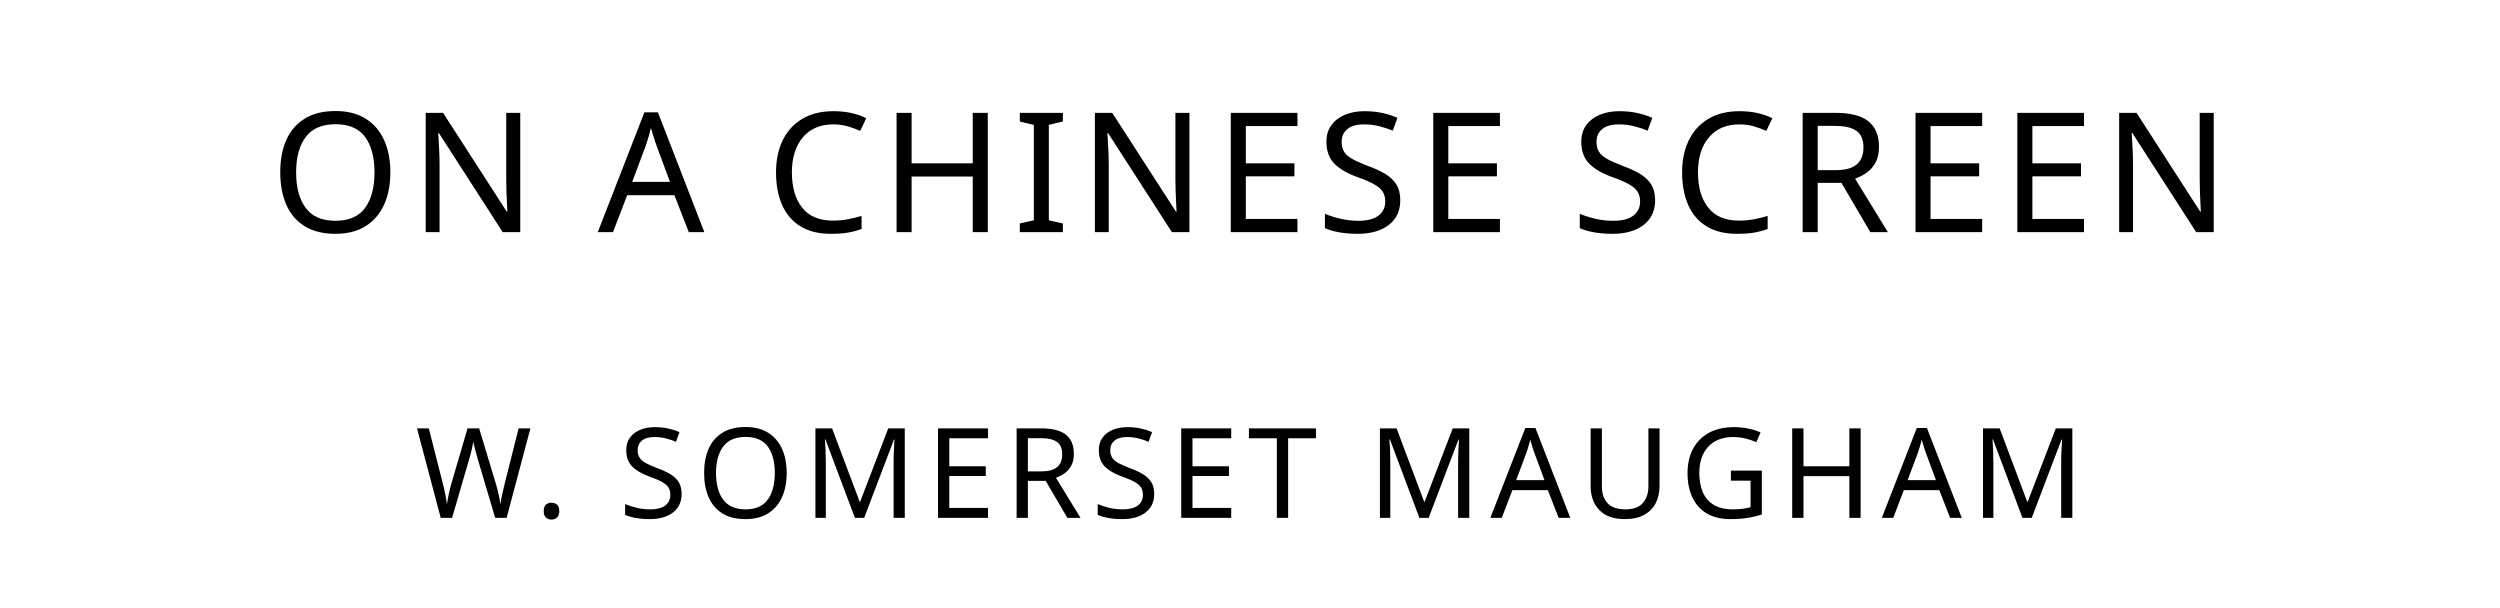
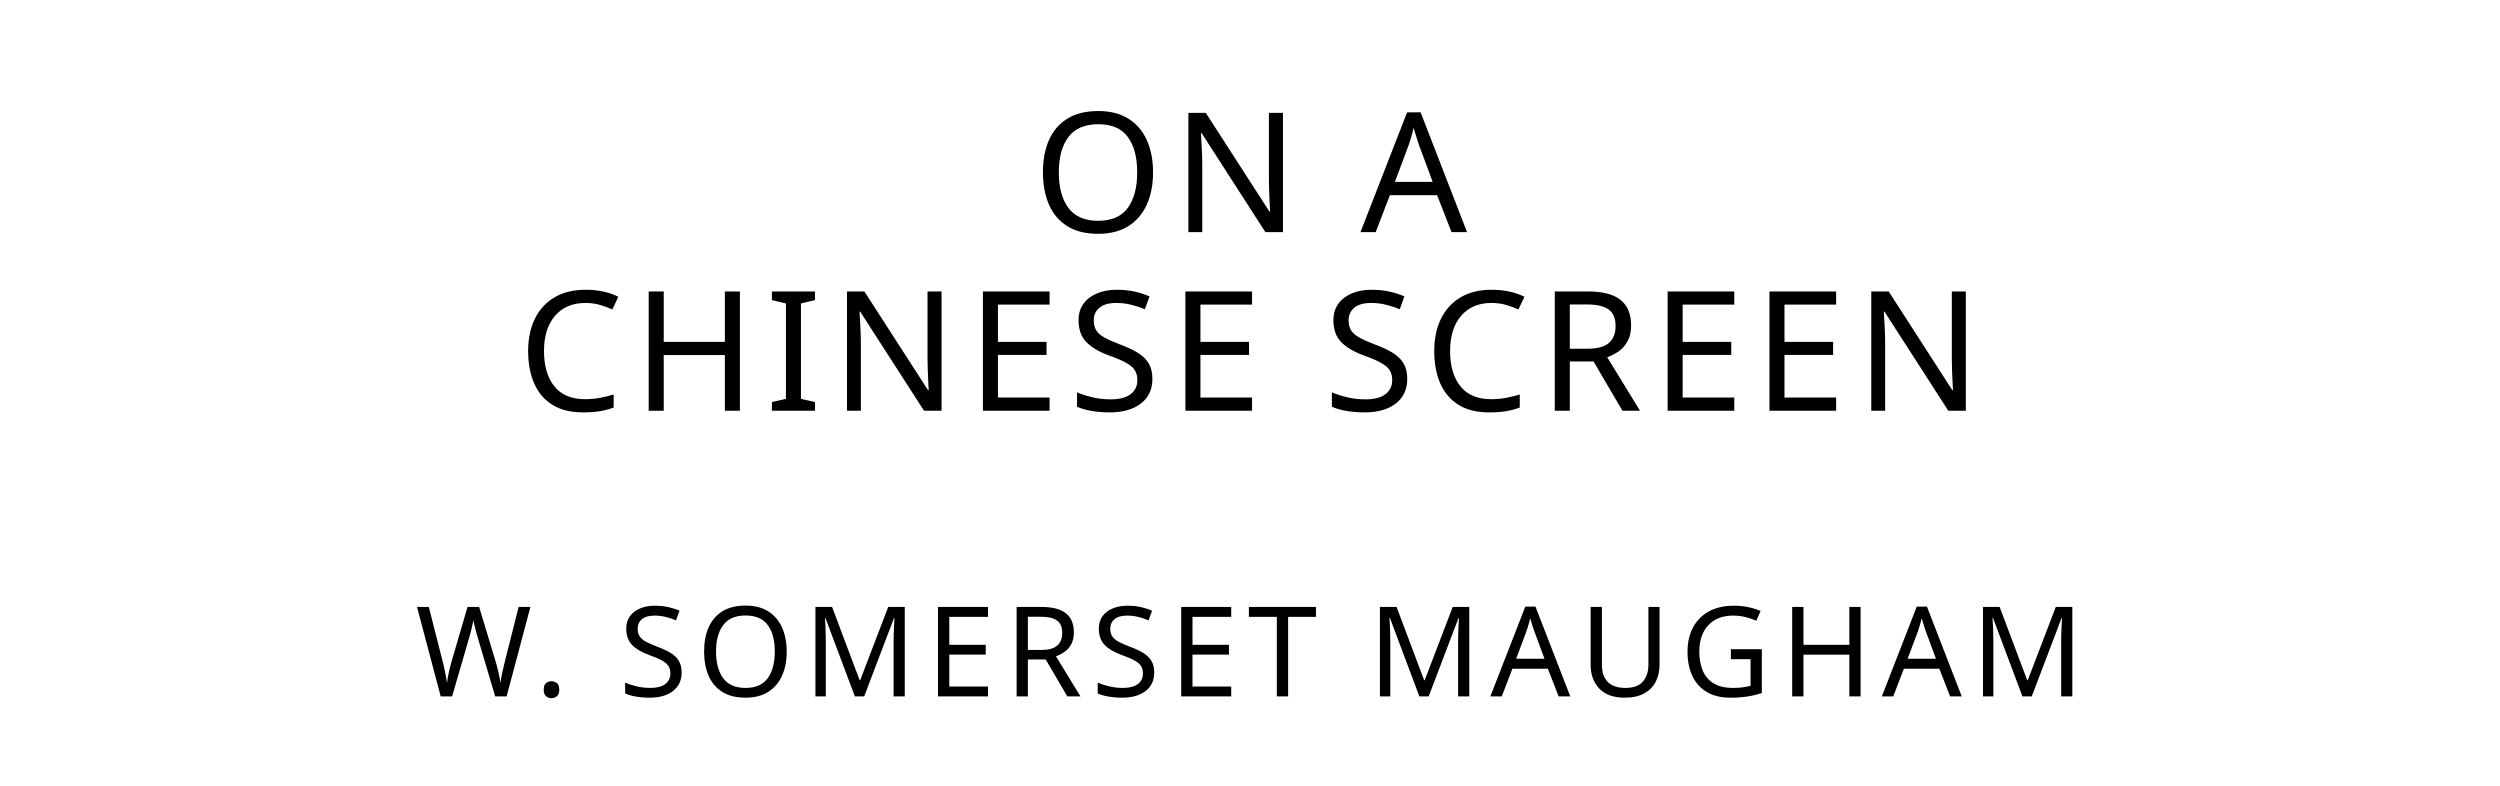
- <svg xmlns="http://www.w3.org/2000/svg" version="1.1" viewBox="0 0 1400 340">
+ <svg xmlns="http://www.w3.org/2000/svg" version="1.1" viewBox="0 0 1400 440">
  <style type="text/css">
		text{
			font-family: "League Spartan";
			letter-spacing: 5px;
			text-anchor: middle;
		}

		.title{
			font-size: 93.567px;
		}

		.author{
			font-size: 70.175px;
		}
	</style>
-   <text class="title" x="700" y="130">ON A CHINESE SCREEN</text>
-   <text class="author" x="700" y="290">W. SOMERSET MAUGHAM</text>
+   <text class="title" x="700" y="130">ON A</text>
+   <text class="title" x="700" y="230">CHINESE SCREEN</text>
+   <text class="author" x="700" y="390">W. SOMERSET MAUGHAM</text>
</svg>
